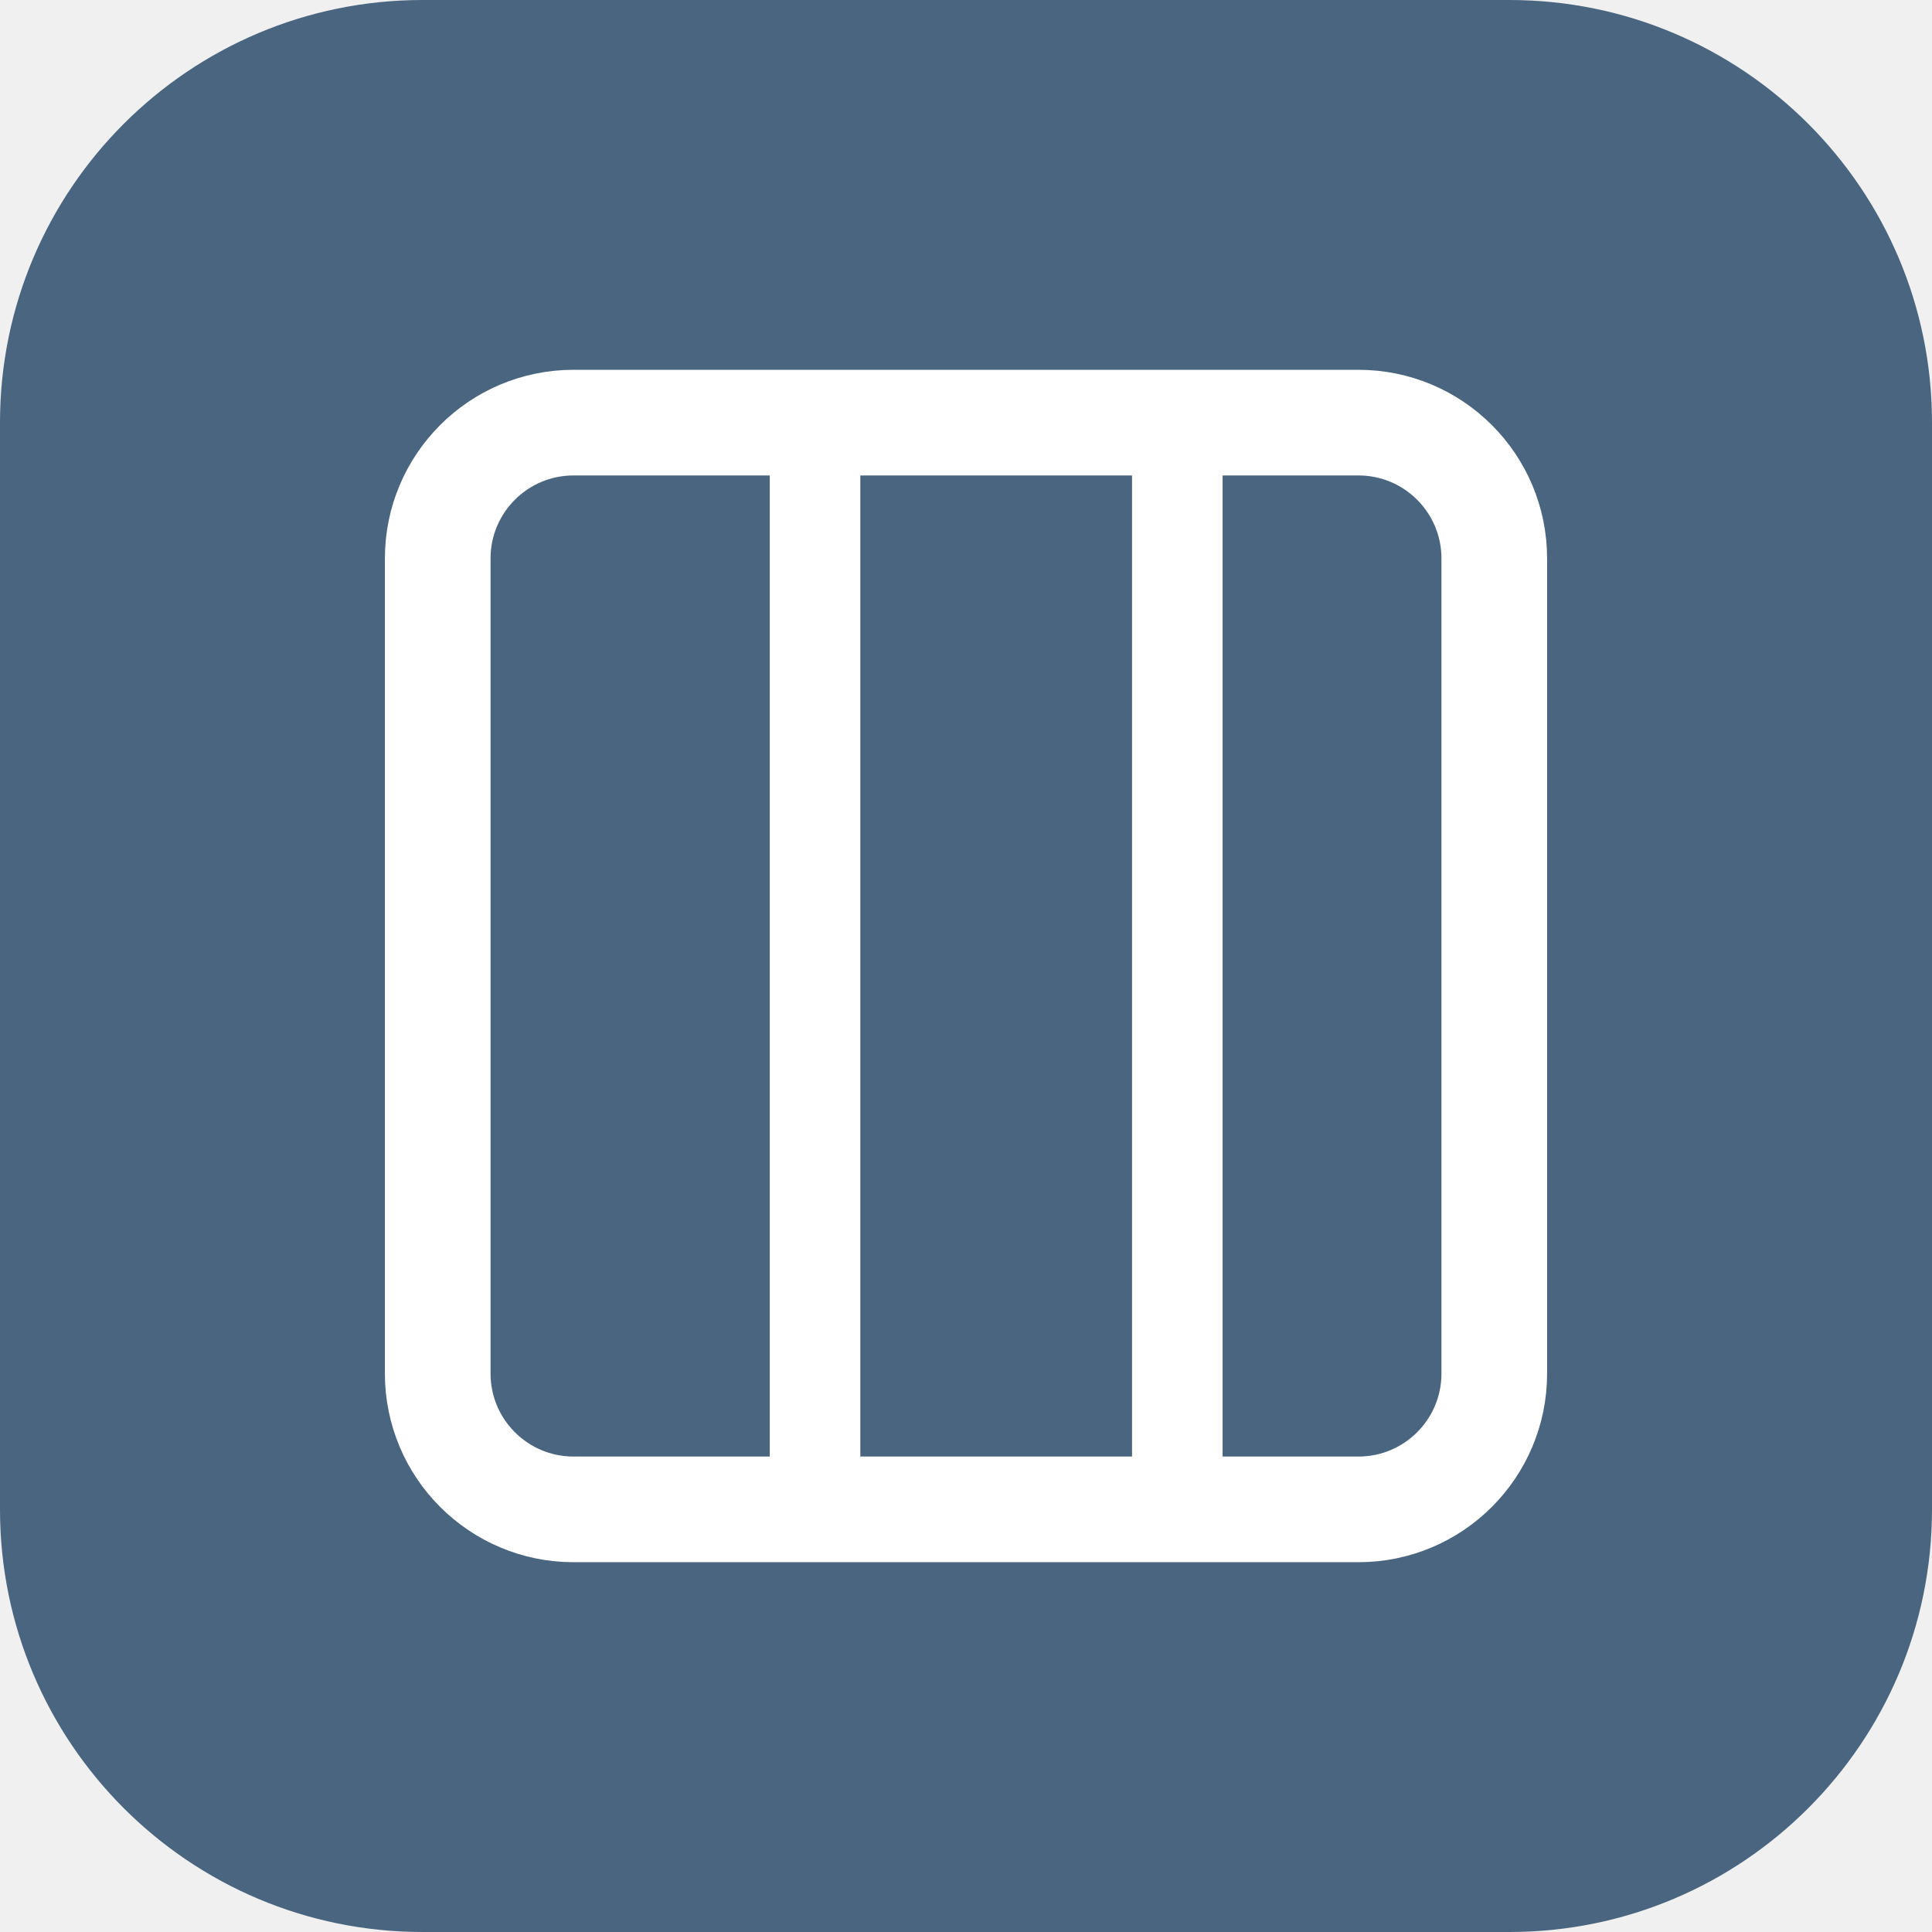
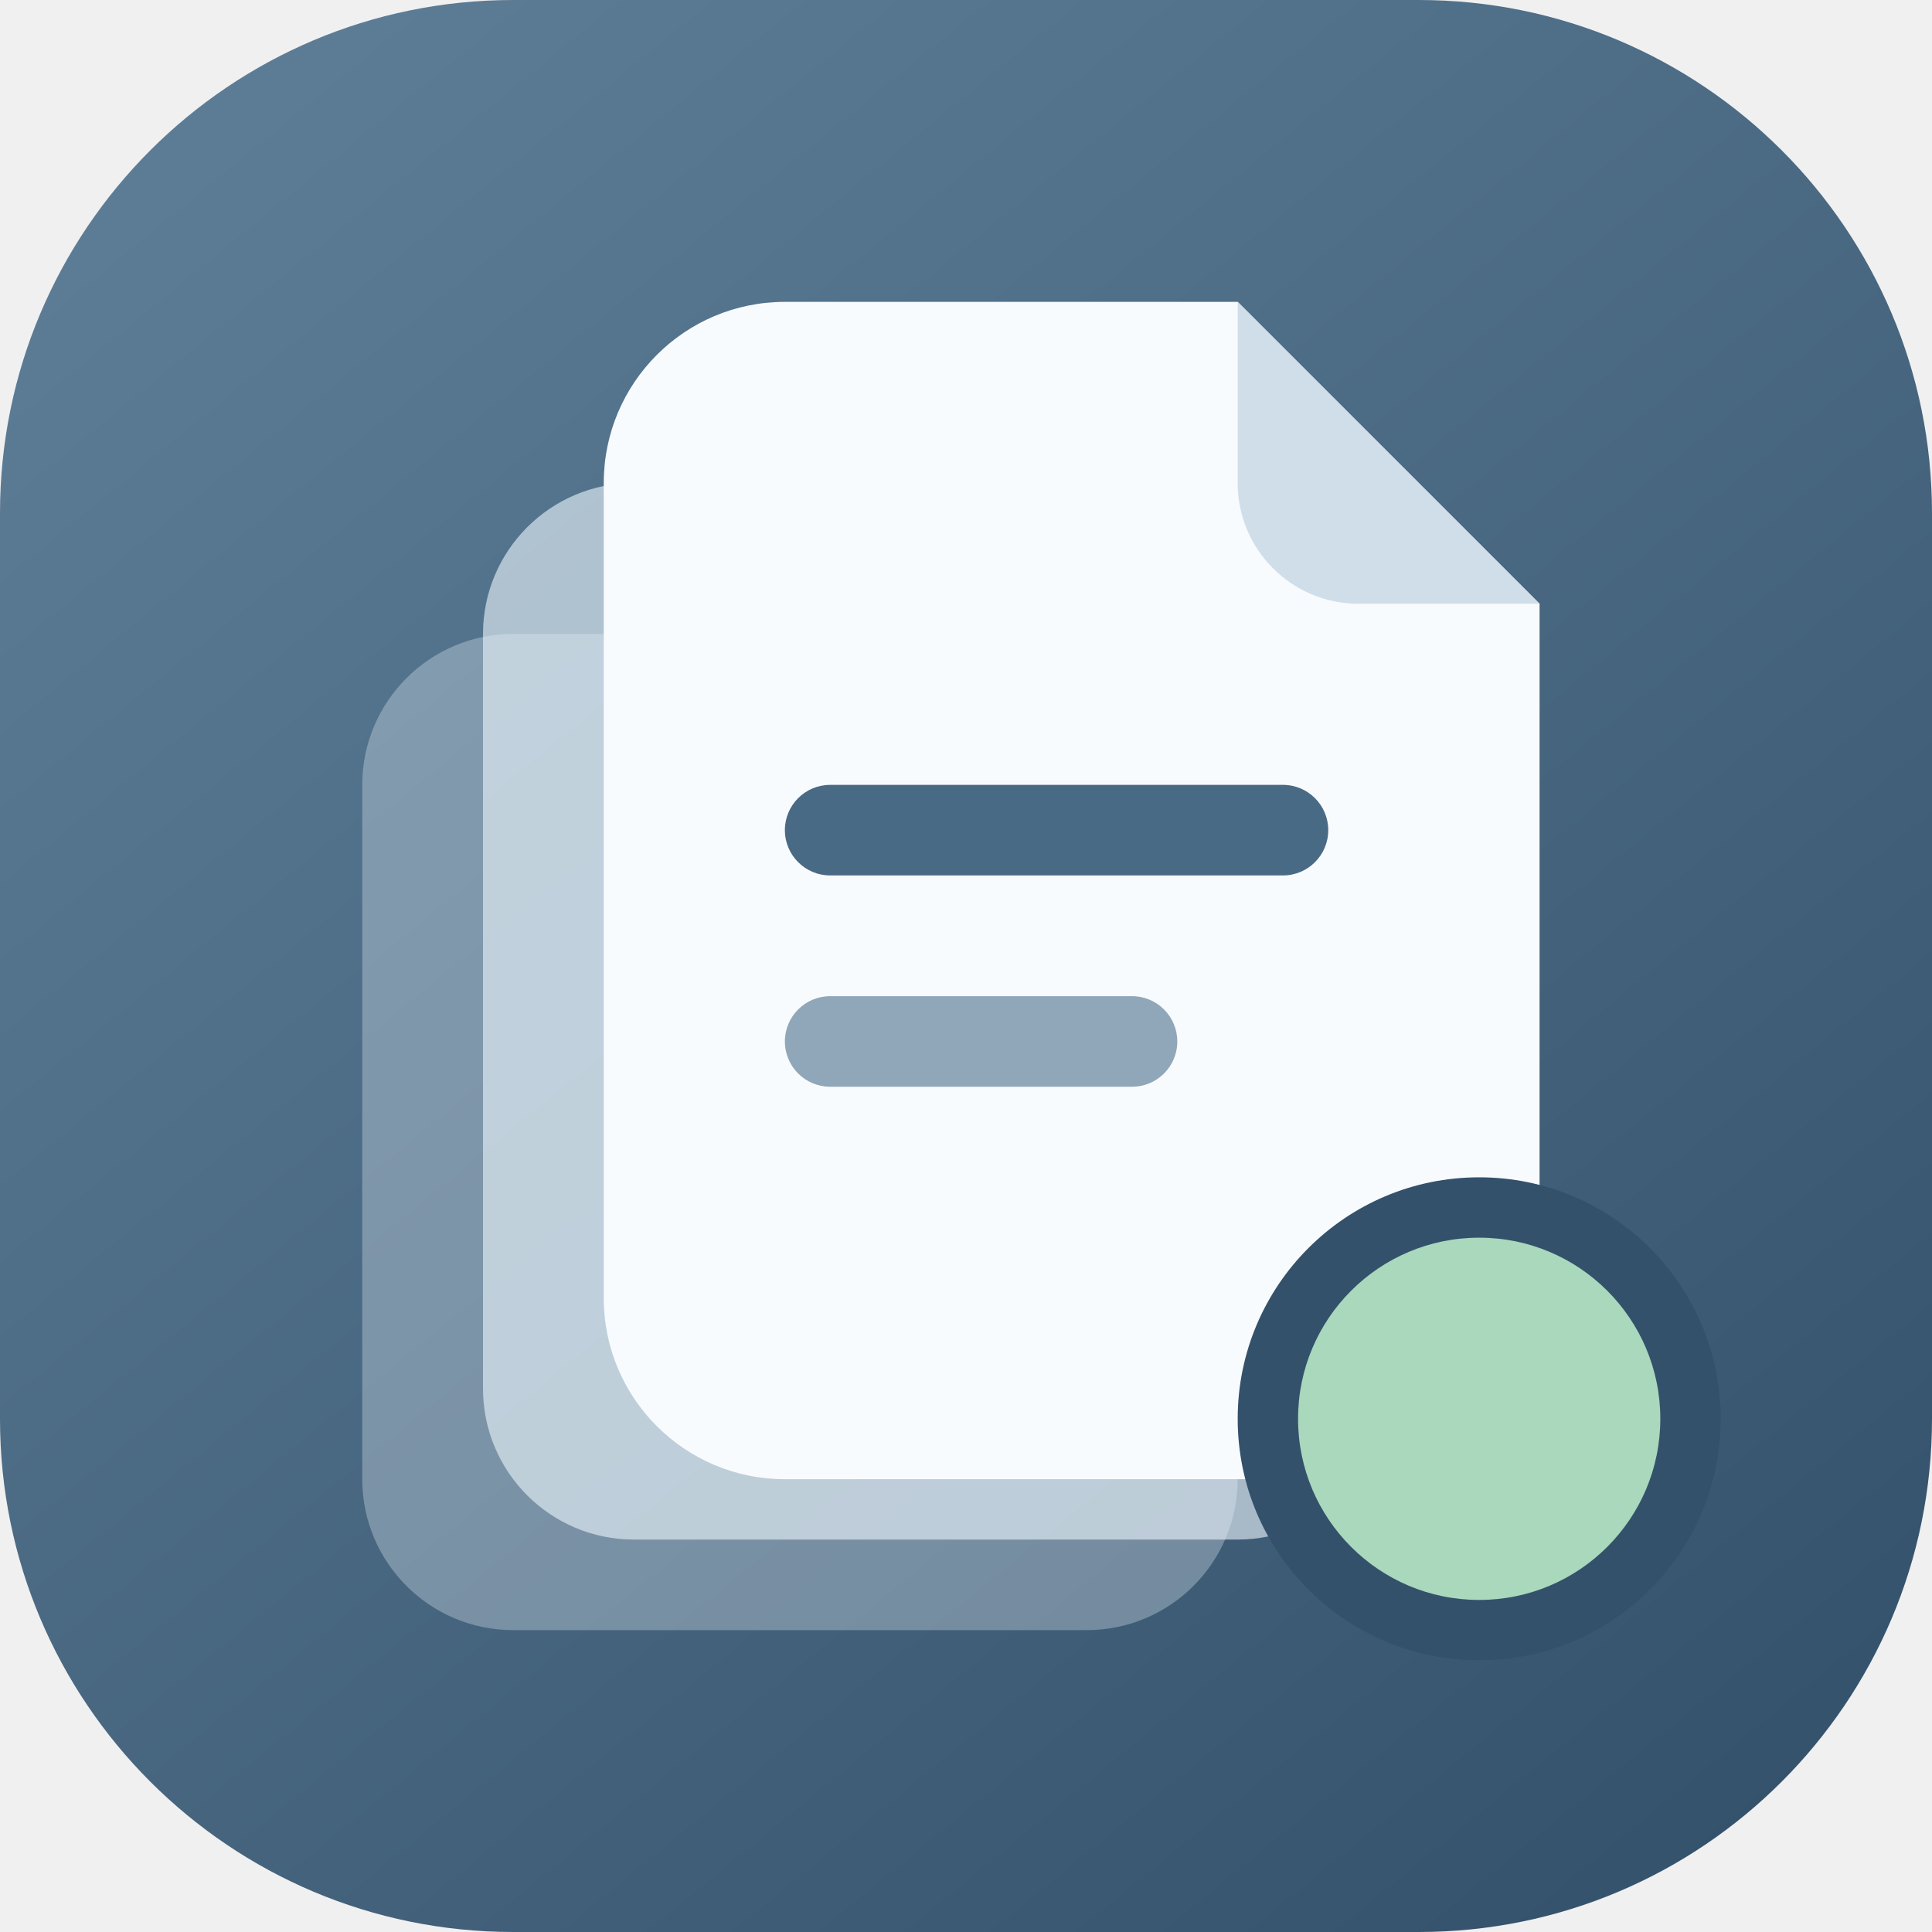
- <svg xmlns="http://www.w3.org/2000/svg" viewBox="0 0 128 128">
-   <rect width="128" height="128" rx="28" fill="#49657f" />
-   <rect x="29" y="28" width="70" height="72" rx="9" fill="none" stroke="#fff" stroke-width="7" />
-   <path d="M54 31v66M78 31v66" stroke="#fff" stroke-width="6" />
+ <svg xmlns="http://www.w3.org/2000/svg" viewBox="0 0 64 64" fill="none">
+   <defs>
+     <linearGradient id="bg" x1="8" y1="4" x2="57" y2="64" gradientUnits="userSpaceOnUse">
+       <stop stop-color="#5c7c96" />
+       <stop offset="1" stop-color="#34516b" />
+     </linearGradient>
+   </defs>
+   <rect width="64" height="64" rx="17" fill="url(#bg)" />
+   <rect x="12" y="21" width="29" height="33" rx="5" fill="#e9f3fa" opacity=".32" />
+   <rect x="16" y="16" width="30" height="35" rx="5" fill="#e9f3fa" opacity=".62" />
+   <path d="M26 10h15l10 10v23a6 6 0 0 1-6 6H26a6 6 0 0 1-6-6V16a6 6 0 0 1 6-6Z" fill="#f8fbfe" />
+   <path d="M41 10v6a4 4 0 0 0 4 4h6L41 10Z" fill="#cfdee9" />
+   <rect x="26" y="26" width="18" height="3" rx="1.5" fill="#496a85" />
+   <rect x="26" y="33" width="13" height="3" rx="1.5" fill="#90a7b9" />
+   <circle cx="49" cy="47" r="8" fill="#34516b" />
+   <circle cx="49" cy="47" r="6" fill="#a9d8bd" />
</svg>
